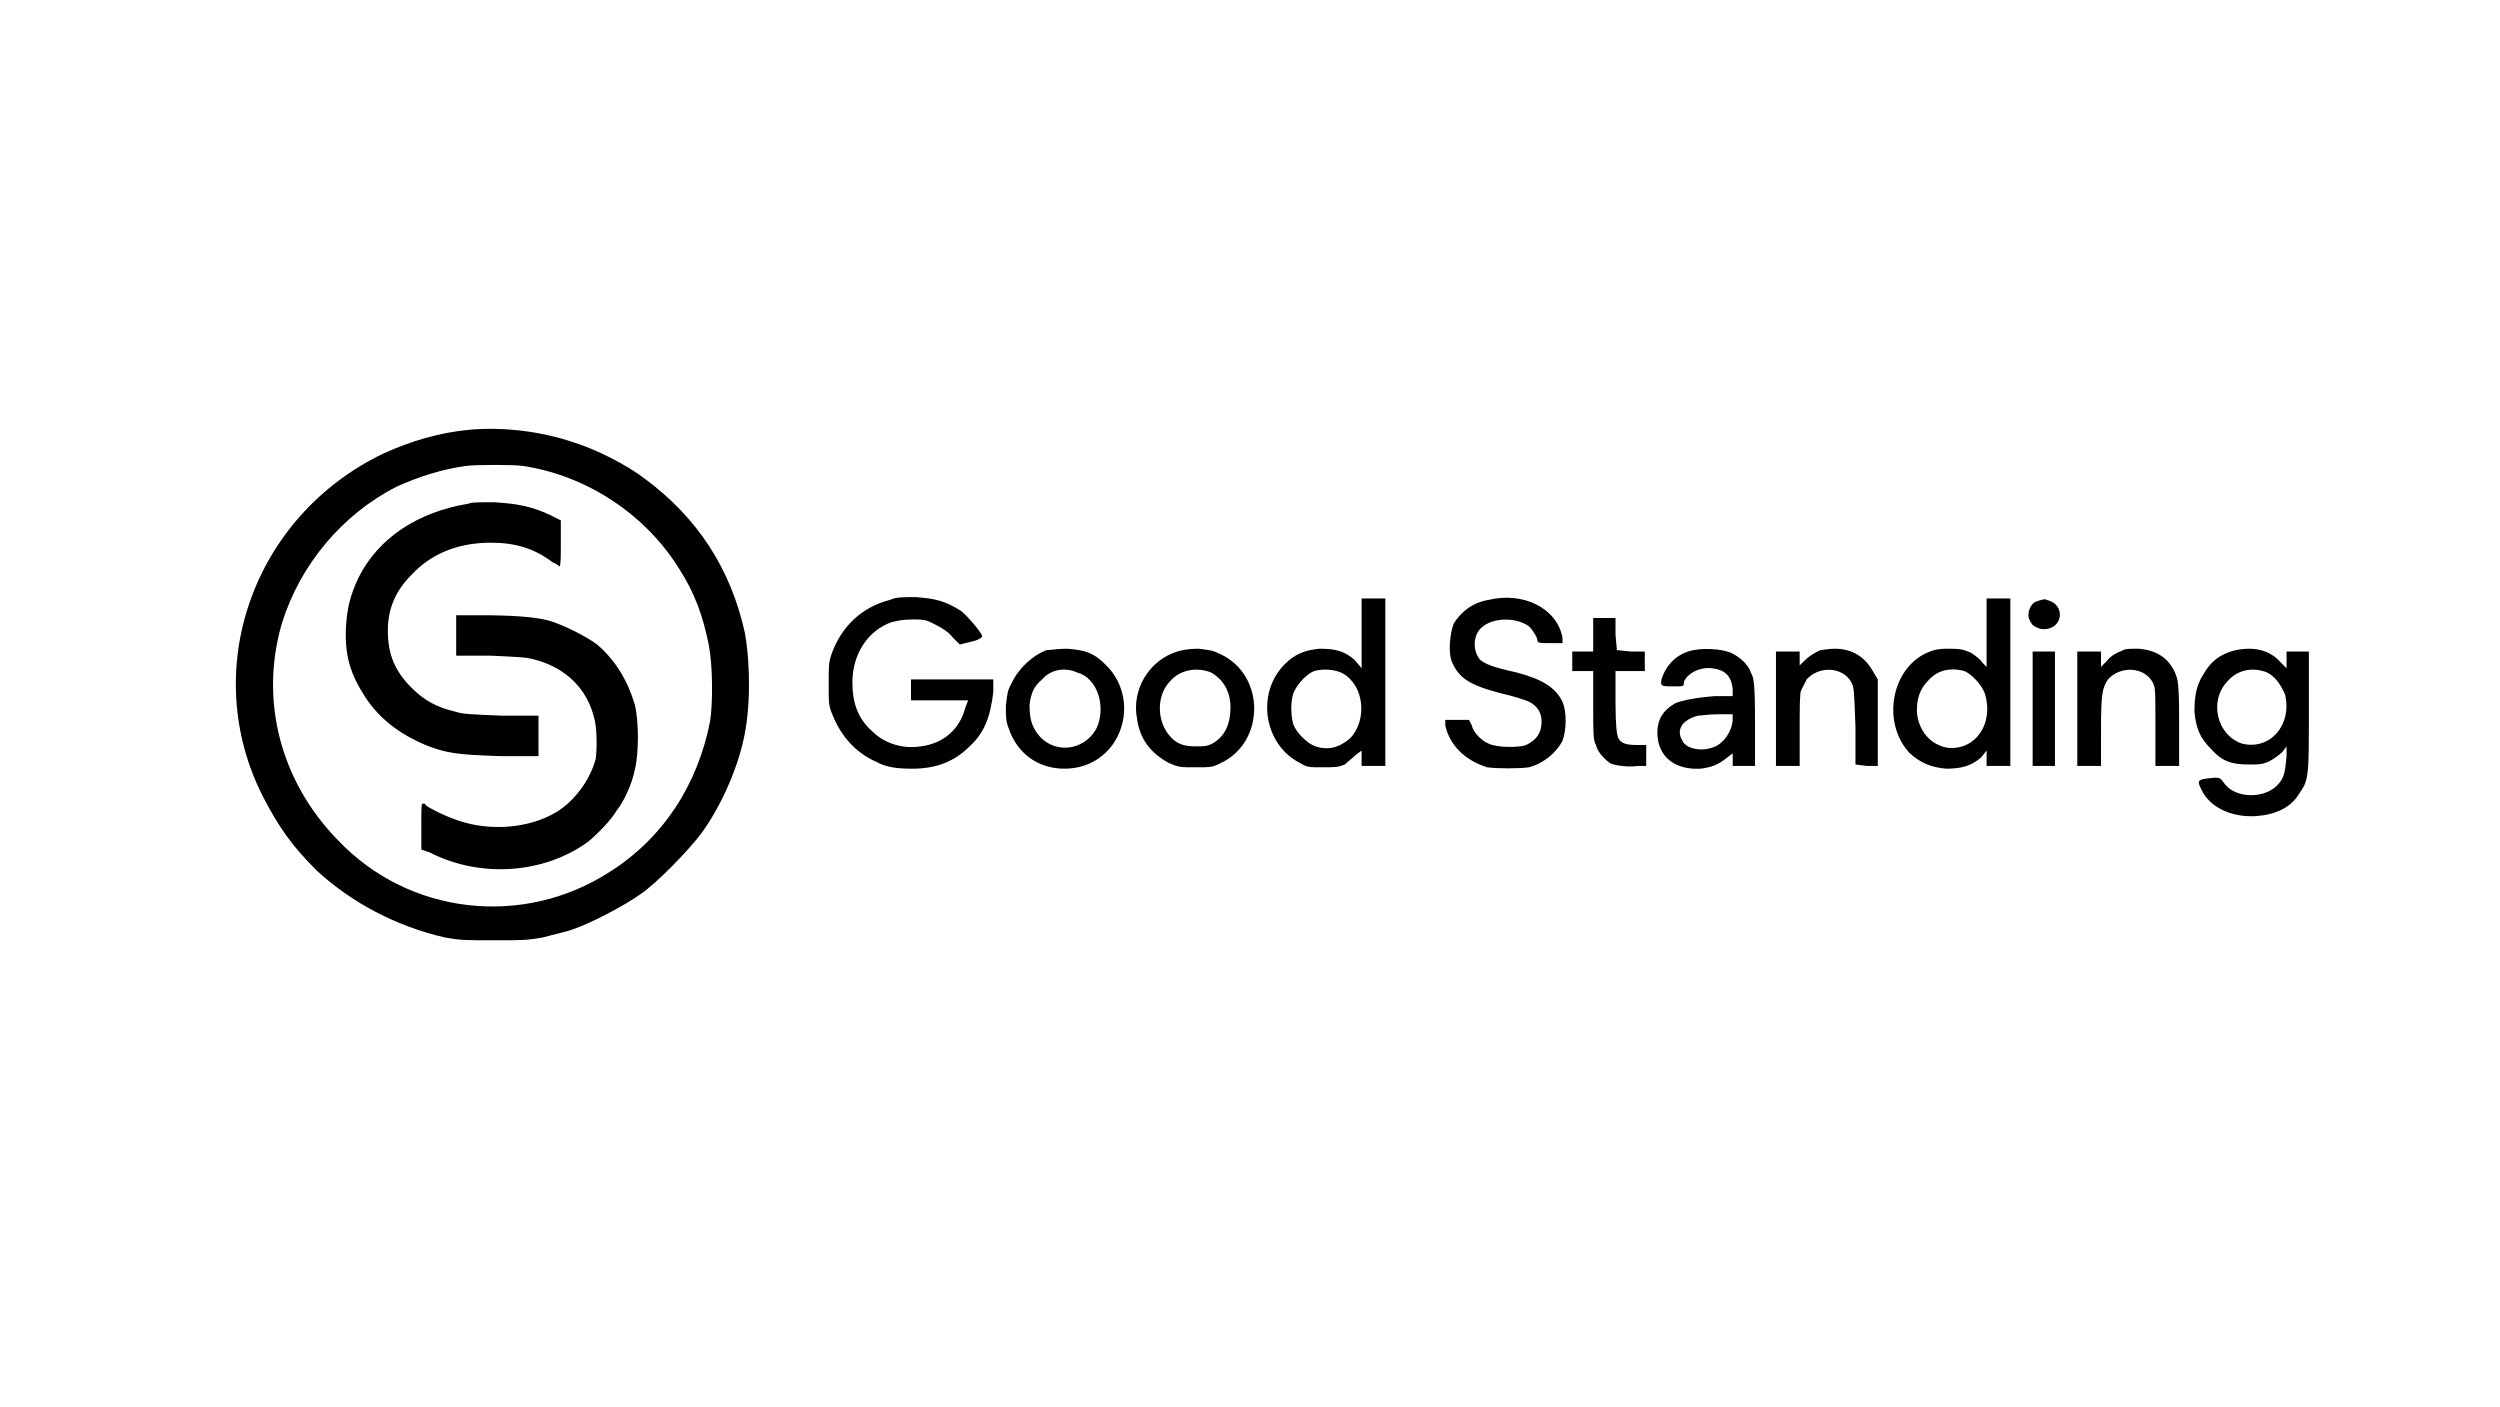
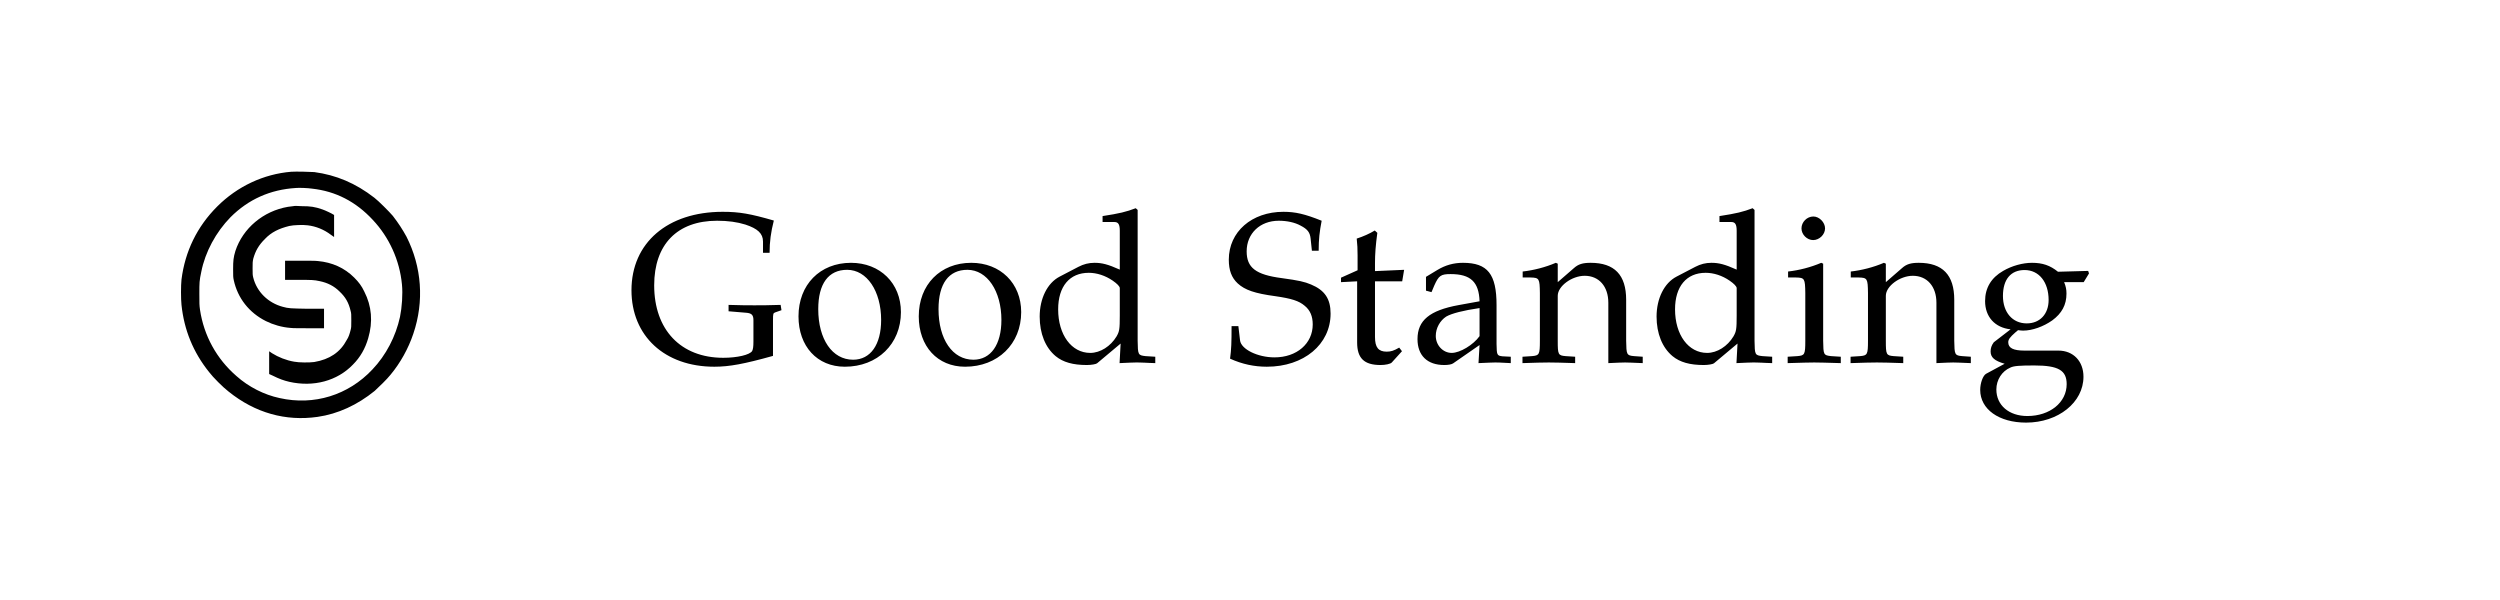
- <svg xmlns="http://www.w3.org/2000/svg" viewBox="0 0 1792 1008" role="img" aria-label="Good Standing">
-   <g fill="#000000" stroke="none" transform="translate(0,1008) scale(1,-1)">
-     <path d="M337 700 c-22 -2 -42 -8 -62 -17 -94 -45 -133 -156 -86 -247 11 -21 20 -34 38 -52 25 -23 57 -40 92 -48 11 -2 14 -2 35 -2 21 0 23 0 35 2 7 2 17 4 22 6 12 4 37 17 48 25 12 8 35 32 44 44 13 18 25 44 30 67 5 22 5 53 1 76 -10 46 -34 83 -72 111 -13 10 -35 21 -51 26 -24 8 -50 11 -74 9z m38 -26 c46 -7 88 -35 112 -74 11 -17 17 -34 21 -54 3 -15 3 -42 1 -55 -9 -46 -34 -84 -72 -108 -62 -40 -144 -31 -195 23 -41 42 -56 100 -40 155 13 42 43 78 82 98 15 7 34 13 50 15 6 1 35 1 41 0z M336 647 c-37 -6 -65 -25 -79 -53 -6 -13 -8 -21 -9 -35 -1 -21 3 -34 14 -51 10 -15 24 -26 43 -34 15 -6 23 -7 54 -8 l27 0 0 14 0 15 -26 0 c-23 1 -28 1 -34 3 -13 3 -22 8 -31 17 -12 12 -17 24 -17 41 0 15 5 28 17 40 14 15 33 23 57 23 17 0 31 -4 44 -14 3 -1 5 -3 5 -3 1 0 1 7 1 16 l0 17 -8 4 c-13 6 -23 8 -40 9 -9 0 -17 0 -18 -1z M327 553 l0 -15 25 0 c21 -1 25 -1 32 -3 22 -6 37 -21 42 -42 2 -7 2 -22 1 -29 -4 -15 -15 -30 -28 -38 -20 -12 -48 -14 -71 -6 -9 3 -21 9 -23 11 0 1 -1 1 -2 1 -1 0 -1 -3 -1 -16 l0 -17 6 -2 c37 -19 83 -15 114 8 6 5 16 15 20 22 5 6 11 19 13 29 3 12 3 35 0 47 -5 17 -14 32 -27 43 -8 6 -24 14 -34 17 -10 3 -29 4 -50 4 l-17 0 0 -14z M638 578 c-20 -5 -35 -19 -42 -39 -2 -6 -2 -8 -2 -21 0 -15 0 -16 3 -23 6 -15 17 -27 31 -33 7 -4 15 -5 26 -5 17 0 30 5 41 16 11 10 15 22 17 39 l0 9 -29 0 -30 0 0 -7 0 -8 20 0 21 0 -2 -5 c-4 -16 -16 -26 -32 -28 -13 -2 -26 2 -35 11 -10 9 -14 20 -14 35 0 20 11 37 28 43 4 1 8 2 16 2 9 0 10 -1 16 -4 4 -2 9 -5 12 -9 l5 -5 8 2 c5 1 8 3 8 4 0 2 -10 14 -15 18 -11 7 -18 9 -33 10 -9 0 -14 0 -18 -2z M1067 578 c-12 -2 -20 -9 -25 -17 -3 -8 -4 -22 -1 -28 5 -11 12 -16 35 -22 9 -2 18 -5 20 -6 6 -3 9 -8 9 -14 0 -8 -3 -13 -11 -17 -5 -2 -21 -2 -27 1 -5 2 -11 8 -12 13 -1 2 -2 4 -2 4 -1 0 -5 0 -9 0 l-8 0 0 -4 c3 -14 14 -25 30 -30 7 -1 23 -1 30 0 11 3 20 11 24 19 3 8 3 21 0 28 -5 10 -14 16 -33 21 -18 4 -22 6 -26 9 -6 7 -5 19 2 24 9 7 25 6 33 0 3 -3 6 -8 6 -10 0 -2 2 -2 9 -2 l9 0 0 4 c-4 21 -28 33 -53 27z M976 554 l0 -25 -5 6 c-7 6 -13 8 -25 8 -11 -1 -18 -4 -25 -11 -21 -21 -15 -58 11 -71 5 -3 6 -3 16 -3 9 0 11 0 16 2 2 2 6 5 8 7 l4 3 0 -5 0 -6 9 0 8 0 0 60 0 60 -8 0 -9 0 0 -25z m-13 -29 c15 -9 17 -33 5 -46 -8 -7 -16 -9 -25 -6 -6 2 -14 10 -16 16 -2 7 -2 19 1 24 3 6 9 12 14 14 7 2 16 1 21 -2z M1424 554 l0 -24 -3 3 c-1 2 -5 5 -8 7 -5 2 -6 3 -16 3 -9 0 -11 -1 -16 -3 -26 -12 -32 -51 -12 -72 8 -7 15 -10 26 -11 11 0 18 2 25 8 l4 5 0 -6 0 -5 9 0 8 0 0 60 0 60 -8 0 -9 0 0 -25z m-16 -27 c5 -2 13 -10 15 -17 6 -21 -7 -40 -27 -38 -12 2 -21 12 -22 26 0 9 2 16 8 22 6 7 15 10 26 7z M1460 577 c-3 -1 -4 -3 -5 -5 -2 -5 -1 -8 2 -12 3 -2 5 -3 8 -3 14 0 16 18 2 21 -1 1 -4 0 -7 -1z M1142 553 l0 -12 -7 0 -8 0 0 -7 0 -7 8 0 7 0 0 -24 c0 -20 0 -26 2 -29 1 -5 6 -10 10 -13 4 -2 14 -3 20 -2 l6 0 0 8 0 7 -7 0 c-7 0 -11 1 -13 5 -1 2 -2 9 -2 25 l0 23 10 0 11 0 0 7 0 7 -10 0 -10 1 -1 11 0 12 -8 0 -8 0 0 -12z M750 542 c-10 -4 -20 -13 -25 -24 -3 -5 -3 -8 -4 -16 0 -8 0 -11 2 -16 6 -18 21 -29 40 -29 17 0 31 9 38 23 9 18 5 39 -9 52 -8 8 -14 10 -27 11 -7 0 -12 -1 -15 -1z m22 -16 c15 -4 21 -25 14 -40 -9 -17 -32 -19 -43 -3 -4 6 -5 11 -5 20 1 8 3 13 9 18 6 7 16 9 25 5z M844 541 c-20 -6 -33 -27 -29 -48 2 -15 10 -25 23 -32 7 -3 8 -3 19 -3 11 0 12 0 18 3 32 15 32 63 0 78 -6 3 -8 3 -16 4 -7 0 -12 -1 -15 -2z m24 -15 c9 -5 14 -14 14 -25 0 -12 -4 -21 -13 -26 -4 -2 -6 -2 -12 -2 -9 0 -14 2 -19 8 -9 11 -9 29 1 39 7 8 19 10 29 6z M1210 541 c-9 -3 -16 -10 -19 -20 -1 -5 0 -5 9 -5 7 0 7 0 7 3 2 6 11 11 20 10 9 -1 14 -5 15 -15 l0 -5 -13 0 c-13 -1 -23 -3 -28 -5 -9 -5 -13 -12 -13 -21 0 -17 12 -27 31 -26 8 1 13 3 19 8 l4 3 0 -4 0 -5 8 0 8 0 0 31 c0 30 -1 32 -3 36 -2 6 -8 11 -14 14 -7 3 -22 4 -31 1z m32 -48 c0 -9 -7 -19 -15 -21 -9 -3 -19 0 -21 5 -5 8 0 15 11 18 2 0 8 1 14 1 l11 0 0 -3z M1305 542 c-5 -2 -9 -5 -12 -8 l-3 -3 0 5 0 5 -8 0 -9 0 0 -41 0 -41 9 0 8 0 0 25 c0 15 0 27 1 29 1 2 3 6 4 8 9 10 26 9 32 -2 2 -4 2 -5 3 -32 l0 -27 8 -1 8 0 0 31 0 31 -3 5 c-6 11 -15 17 -28 17 -4 0 -9 -1 -10 -1z M1522 542 c-5 -2 -9 -4 -12 -8 l-4 -4 0 5 0 6 -8 0 -9 0 0 -41 0 -41 9 0 8 0 0 25 c0 27 1 31 5 37 9 10 26 9 32 -2 2 -4 2 -5 2 -32 l0 -28 9 0 8 0 0 31 c0 30 -1 31 -3 36 -5 11 -14 16 -26 17 -5 0 -10 0 -11 -1z M1599 541 c-9 -3 -15 -8 -20 -17 -5 -8 -6 -16 -6 -26 1 -12 4 -19 12 -27 8 -9 15 -11 27 -11 8 0 9 0 14 2 4 2 8 5 10 7 l3 4 0 -7 c-1 -12 -2 -15 -5 -19 -9 -12 -32 -12 -40 0 -3 4 -3 4 -12 3 -7 -1 -7 -2 -4 -8 6 -13 22 -20 39 -19 14 1 25 6 31 16 7 10 7 12 7 60 l0 42 -8 0 -8 0 0 -6 0 -6 -4 4 c-6 7 -14 10 -23 10 -5 0 -10 -1 -13 -2z m26 -15 c6 -3 10 -9 13 -16 5 -22 -11 -40 -31 -35 -18 6 -24 31 -10 45 7 8 18 10 28 6z M1457 500 l0 -41 8 0 8 0 0 41 0 41 -8 0 -8 0 0 -41z" />
+ <svg xmlns="http://www.w3.org/2000/svg" viewBox="0 0 1400 336" role="img" aria-label="Good Standing">
+   <g transform="translate(40,40) scale(0.1818182)">
+     <g fill="#000000" stroke="none" transform="translate(0,1408) scale(1,-1)">
+       <path d="M677 1099 c-85 -7 -166 -45 -228 -107 -62 -62 -99 -138 -110 -225 -2 -18 -2 -60 0 -78 8 -77 36 -146 85 -207 12 -16 43 -47 60 -60 82 -66 176 -92 274 -78 63 9 123 37 176 80 12 11 38 36 49 50 30 36 55 81 70 126 34 100 26 206 -21 299 -12 22 -25 42 -42 64 -11 13 -44 46 -57 56 -58 45 -118 70 -185 79 -15 1 -56 2 -71 1z m64 -52 c73 -8 135 -40 187 -96 51 -54 83 -125 90 -199 3 -29 0 -71 -6 -100 -13 -60 -43 -118 -85 -162 -74 -79 -180 -112 -286 -88 -47 10 -95 34 -133 68 -61 53 -100 124 -112 204 -2 14 -2 19 -2 49 0 35 0 40 6 68 12 61 45 122 90 168 55 55 122 85 201 90 10 1 37 0 50 -2z M683 993 c-2 0 -10 -1 -16 -2 -76 -13 -139 -66 -162 -136 -6 -20 -7 -30 -7 -56 0 -21 0 -25 2 -34 12 -55 47 -100 99 -126 22 -11 49 -19 76 -21 6 -1 32 -1 57 -1 l46 0 0 30 0 30 -50 0 c-53 1 -59 1 -77 6 -45 12 -80 46 -91 90 -2 8 -2 11 -2 28 0 18 0 20 2 30 7 25 17 42 36 61 20 21 43 32 75 40 13 3 43 4 57 2 25 -3 50 -13 71 -29 l10 -7 0 34 0 34 -2 1 c-4 3 -25 13 -34 16 -23 8 -37 10 -63 10 -13 1 -25 1 -27 0z M658 796 l0 -30 41 0 c41 0 48 0 66 -4 24 -5 44 -15 61 -32 18 -17 28 -34 34 -60 2 -7 2 -11 2 -29 0 -18 0 -22 -2 -29 -3 -12 -6 -22 -12 -31 -20 -38 -53 -60 -100 -68 -14 -2 -47 -2 -62 1 -24 4 -49 14 -68 26 -5 3 -8 6 -9 6 0 0 0 -16 0 -35 l0 -35 11 -5 c20 -10 34 -15 51 -19 75 -17 148 3 196 53 23 23 38 50 47 81 15 51 11 99 -12 144 -8 17 -17 29 -31 43 -30 30 -68 47 -112 51 -6 1 -32 1 -56 1 l-45 0 0 -29z" />
+     </g>
  </g>
+   <text x="351" y="168" fill="#000000" font-family="&quot;Iowan Old Style&quot;, &quot;Palatino Linotype&quot;, Palatino, Georgia, &quot;Times New Roman&quot;, serif" font-size="119" font-weight="400" letter-spacing="0.02em" dominant-baseline="middle">Good Standing</text>
</svg>
